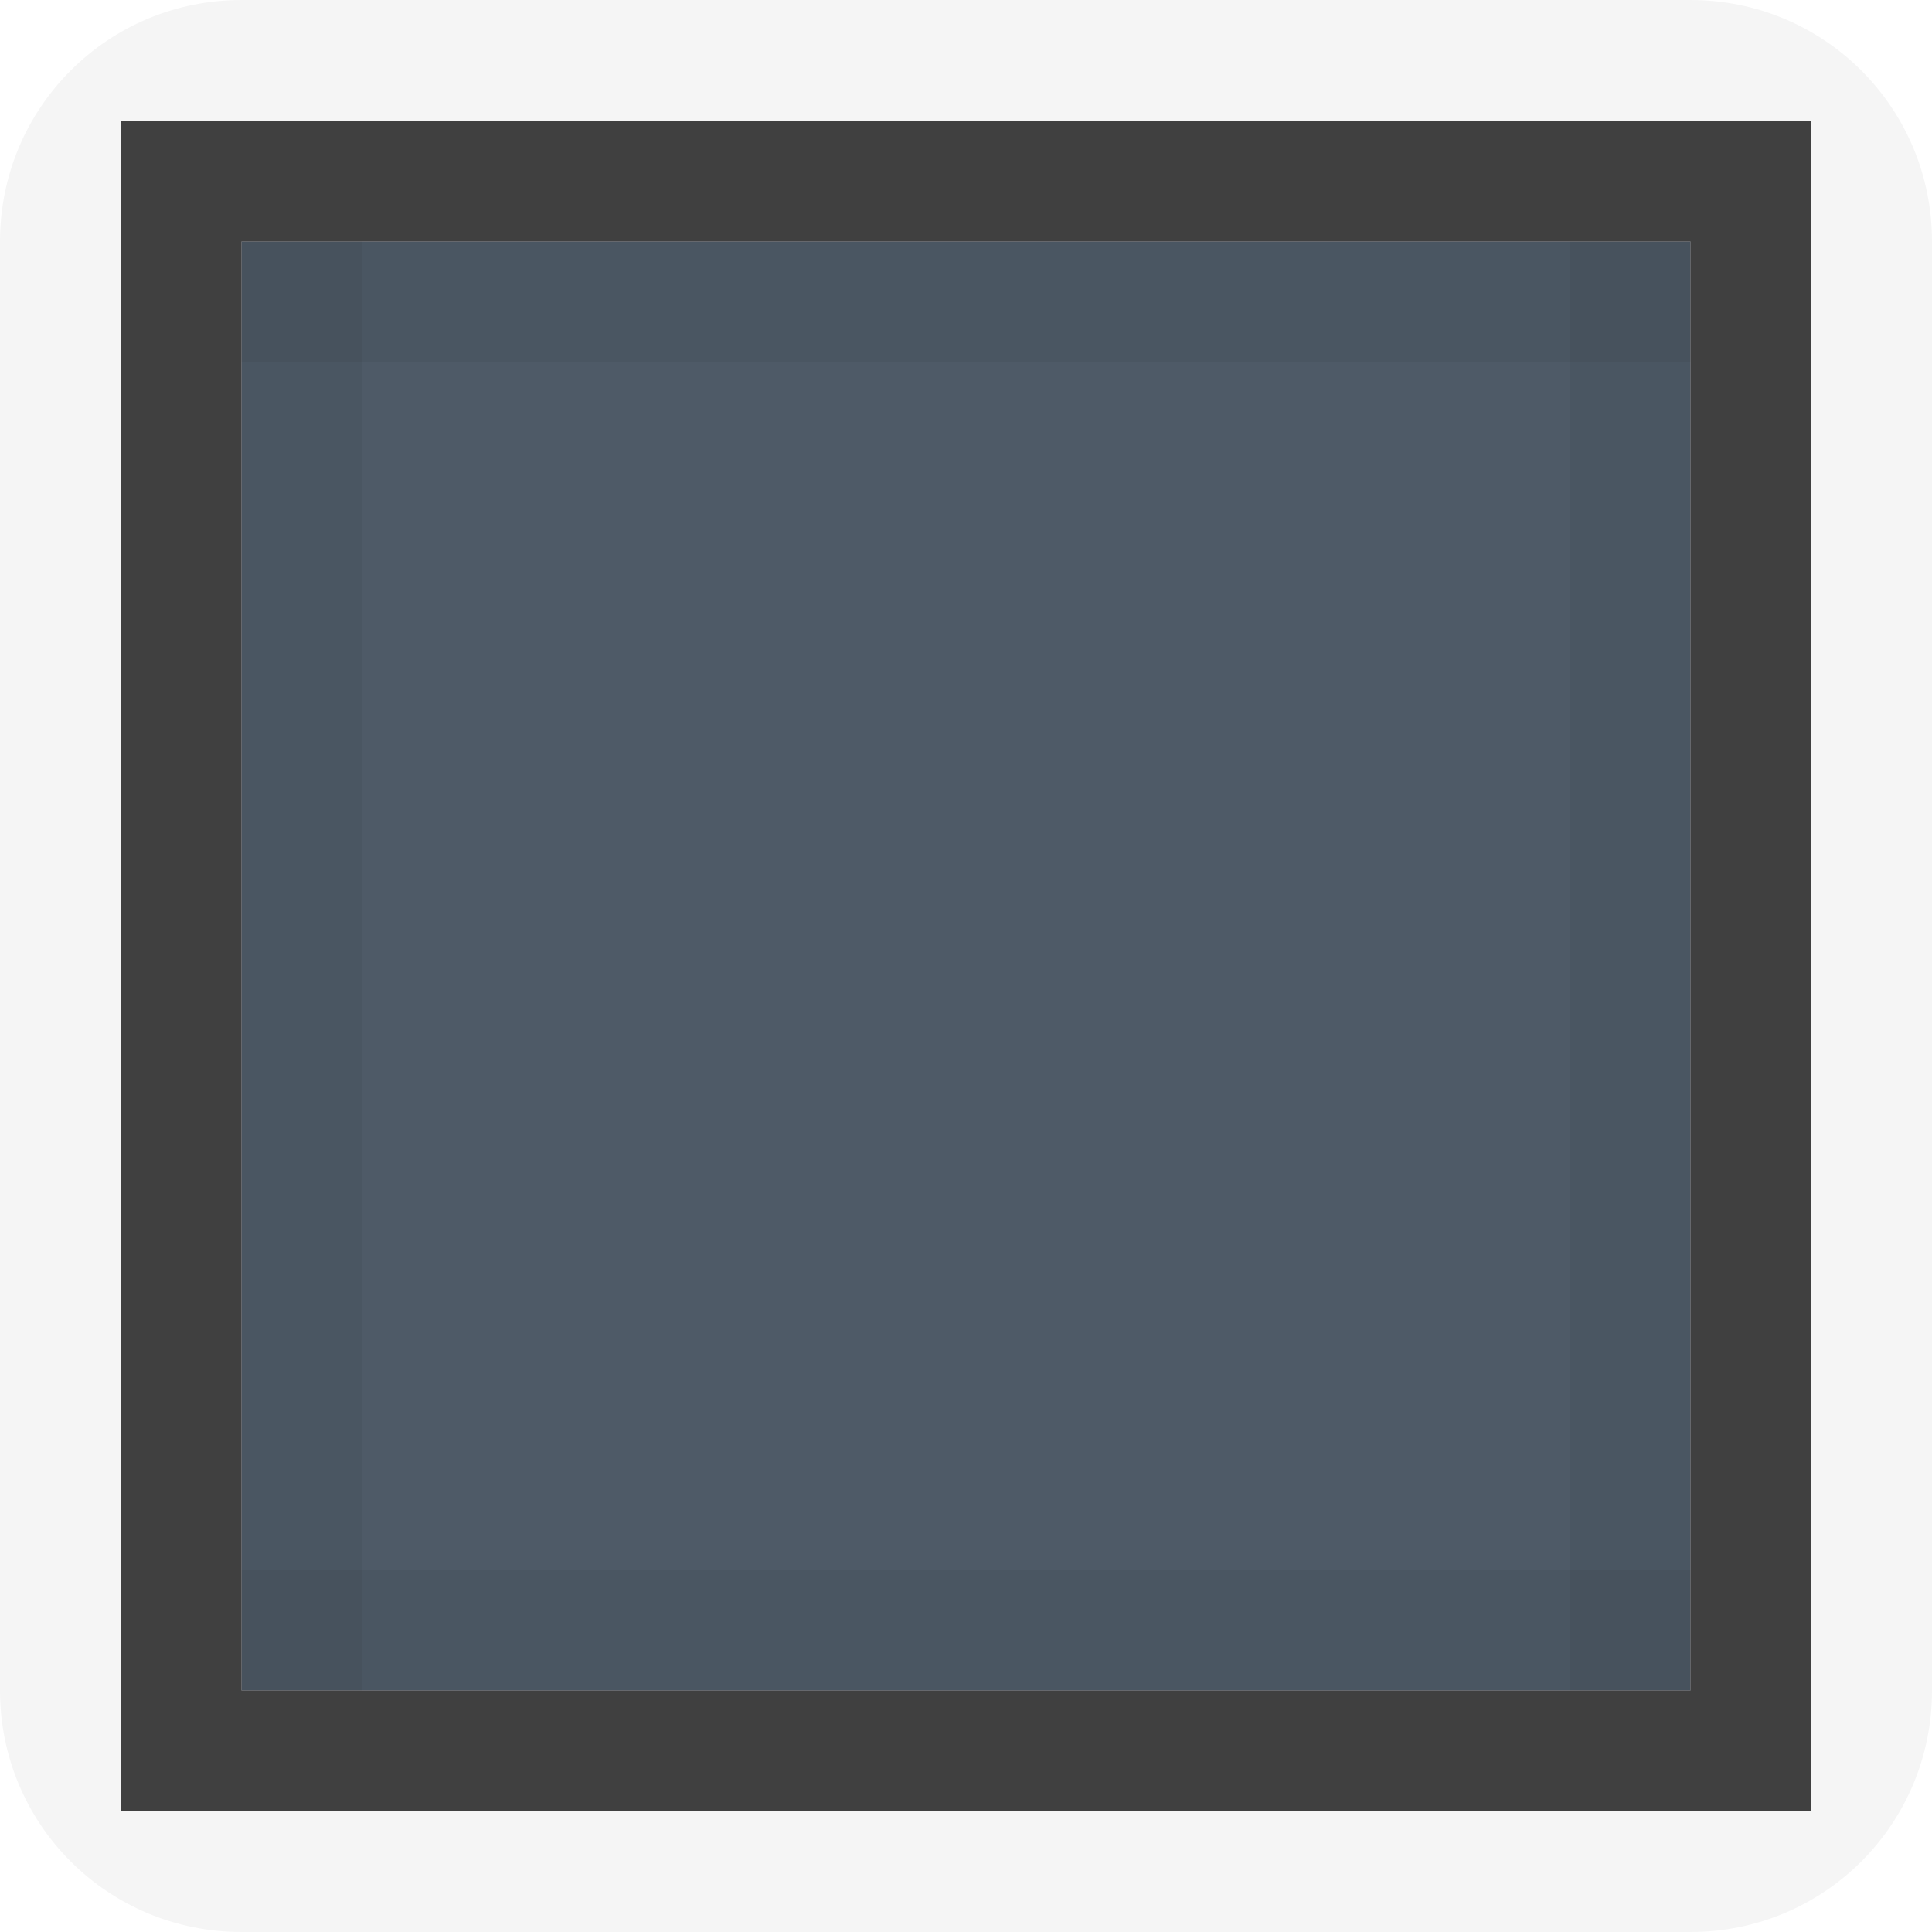
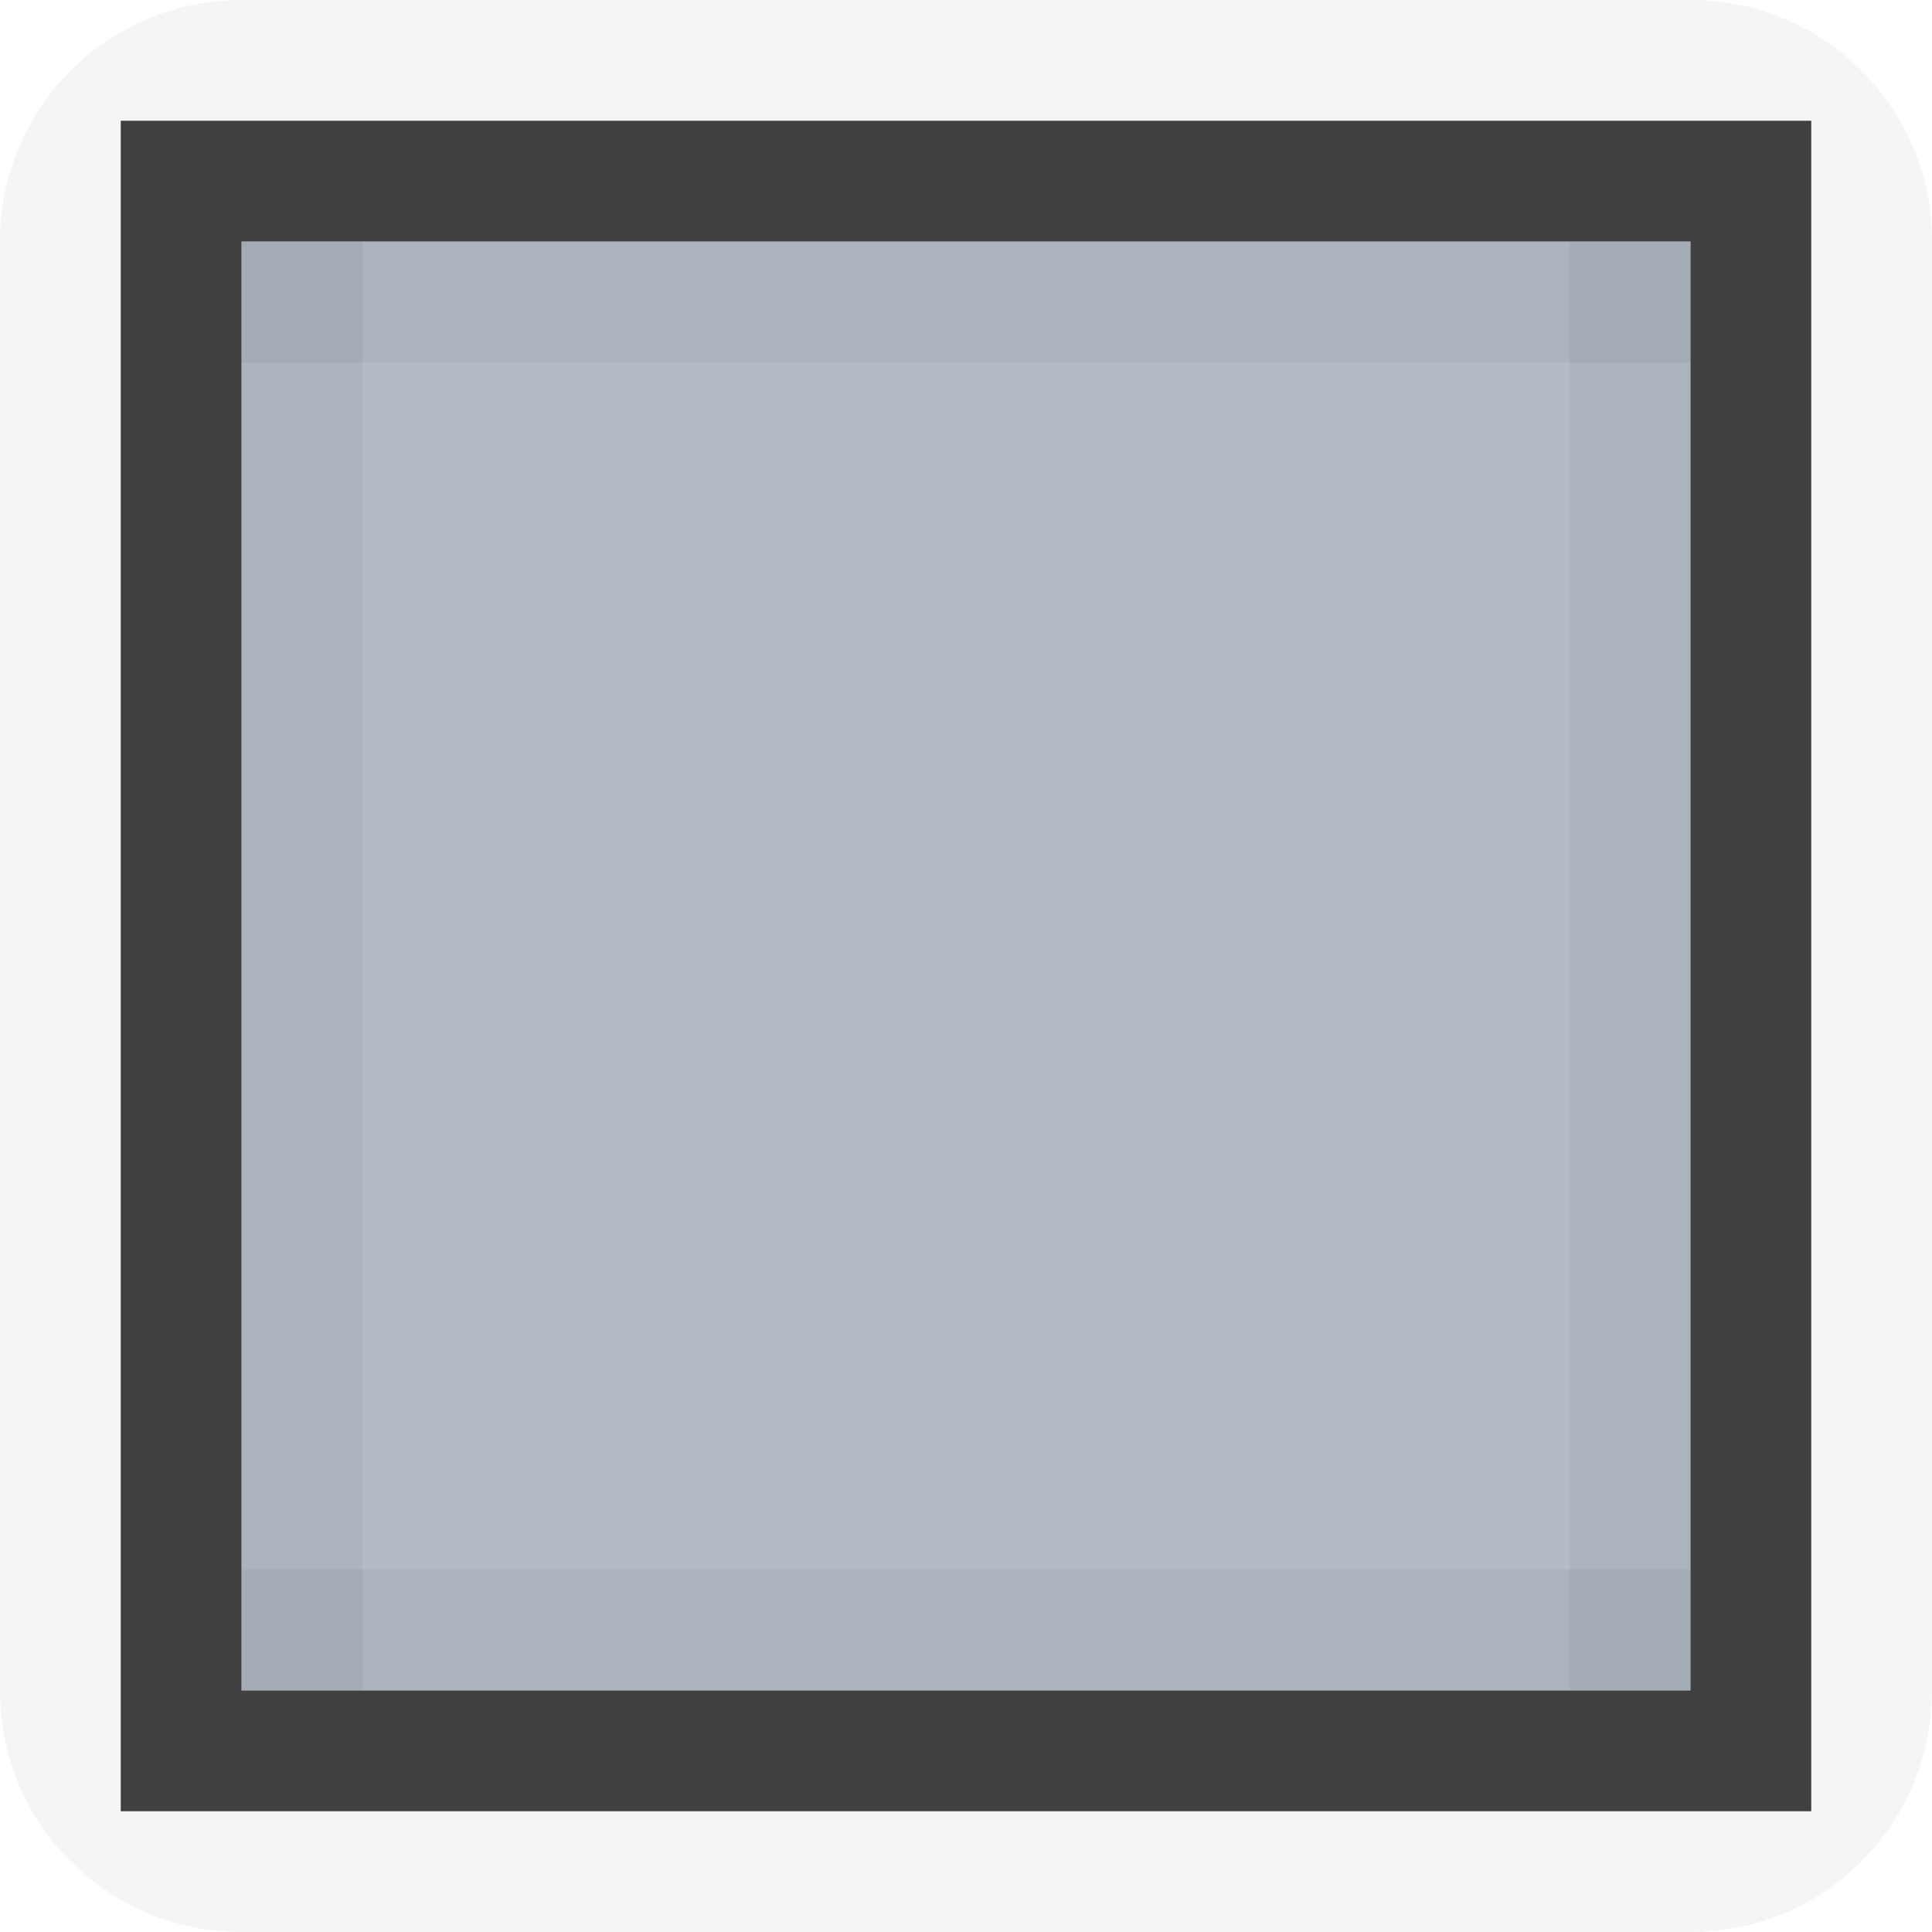
<svg xmlns="http://www.w3.org/2000/svg" width="16" height="16" id="svg11300" version="1.0" style="display:inline;enable-background:new">
  <defs id="defs3" />
  <g style="display:inline" id="layer1" transform="translate(0,-284)">
    <path id="rect4145-7" d="m 14,284 c 1.108,0 2,0.892 2,2 l 0,12 c 0,1.108 -0.892,2 -2,2 l -12,0 c -1.108,0 -2,-0.892 -2,-2 l 0,-12 c 0,-1.108 0.892,-2 2,-2 z m 1,1 -14,0 0,14 14,0 z" style="opacity:0.04;fill:#000000;fill-opacity:1;stroke:none" />
-     <rect style="opacity:0.95;fill:#45525f;fill-opacity:1;stroke:none" id="rect5188-0-6" width="12" height="12" x="-14" y="286" transform="scale(-1,1)" />
+     <rect style="opacity:0.5;fill:#677a8d;fill-opacity:1;stroke:none" id="rect5188-0-6" width="12" height="12" x="-14" y="286" transform="scale(-1,1)" />
    <path style="opacity:0.75;fill:#000000;fill-opacity:1;stroke:none" d="m 15,285 0,14 -14,0 0,-14 z m -1,1 -12,0 0,12 12,0 z" id="rect5190-8-5" />
    <g style="opacity:1" id="g3087" transform="matrix(-1,0,0,1,16,0)">
      <path id="rect3949" d="m 2,286 12,0 0,1 -12,0 z" style="opacity:0.05;fill:#000000;fill-opacity:1;stroke:none" />
      <path id="rect3951" d="m 286,-3 12,0 0,1 -12,0 z" style="opacity:0.05;fill:#000000;fill-opacity:1;stroke:none" transform="matrix(0,1,-1,0,0,0)" />
      <path id="rect3953" d="m 286,-14 12,0 0,1 -12,0 z" style="opacity:0.05;fill:#000000;fill-opacity:1;stroke:none" transform="matrix(0,1,-1,0,0,0)" />
      <path id="rect3967" d="m 2,297 12,0 0,1 -12,0 z" style="opacity:0.05;fill:#000000;fill-opacity:1;stroke:none" />
    </g>
  </g>
</svg>
